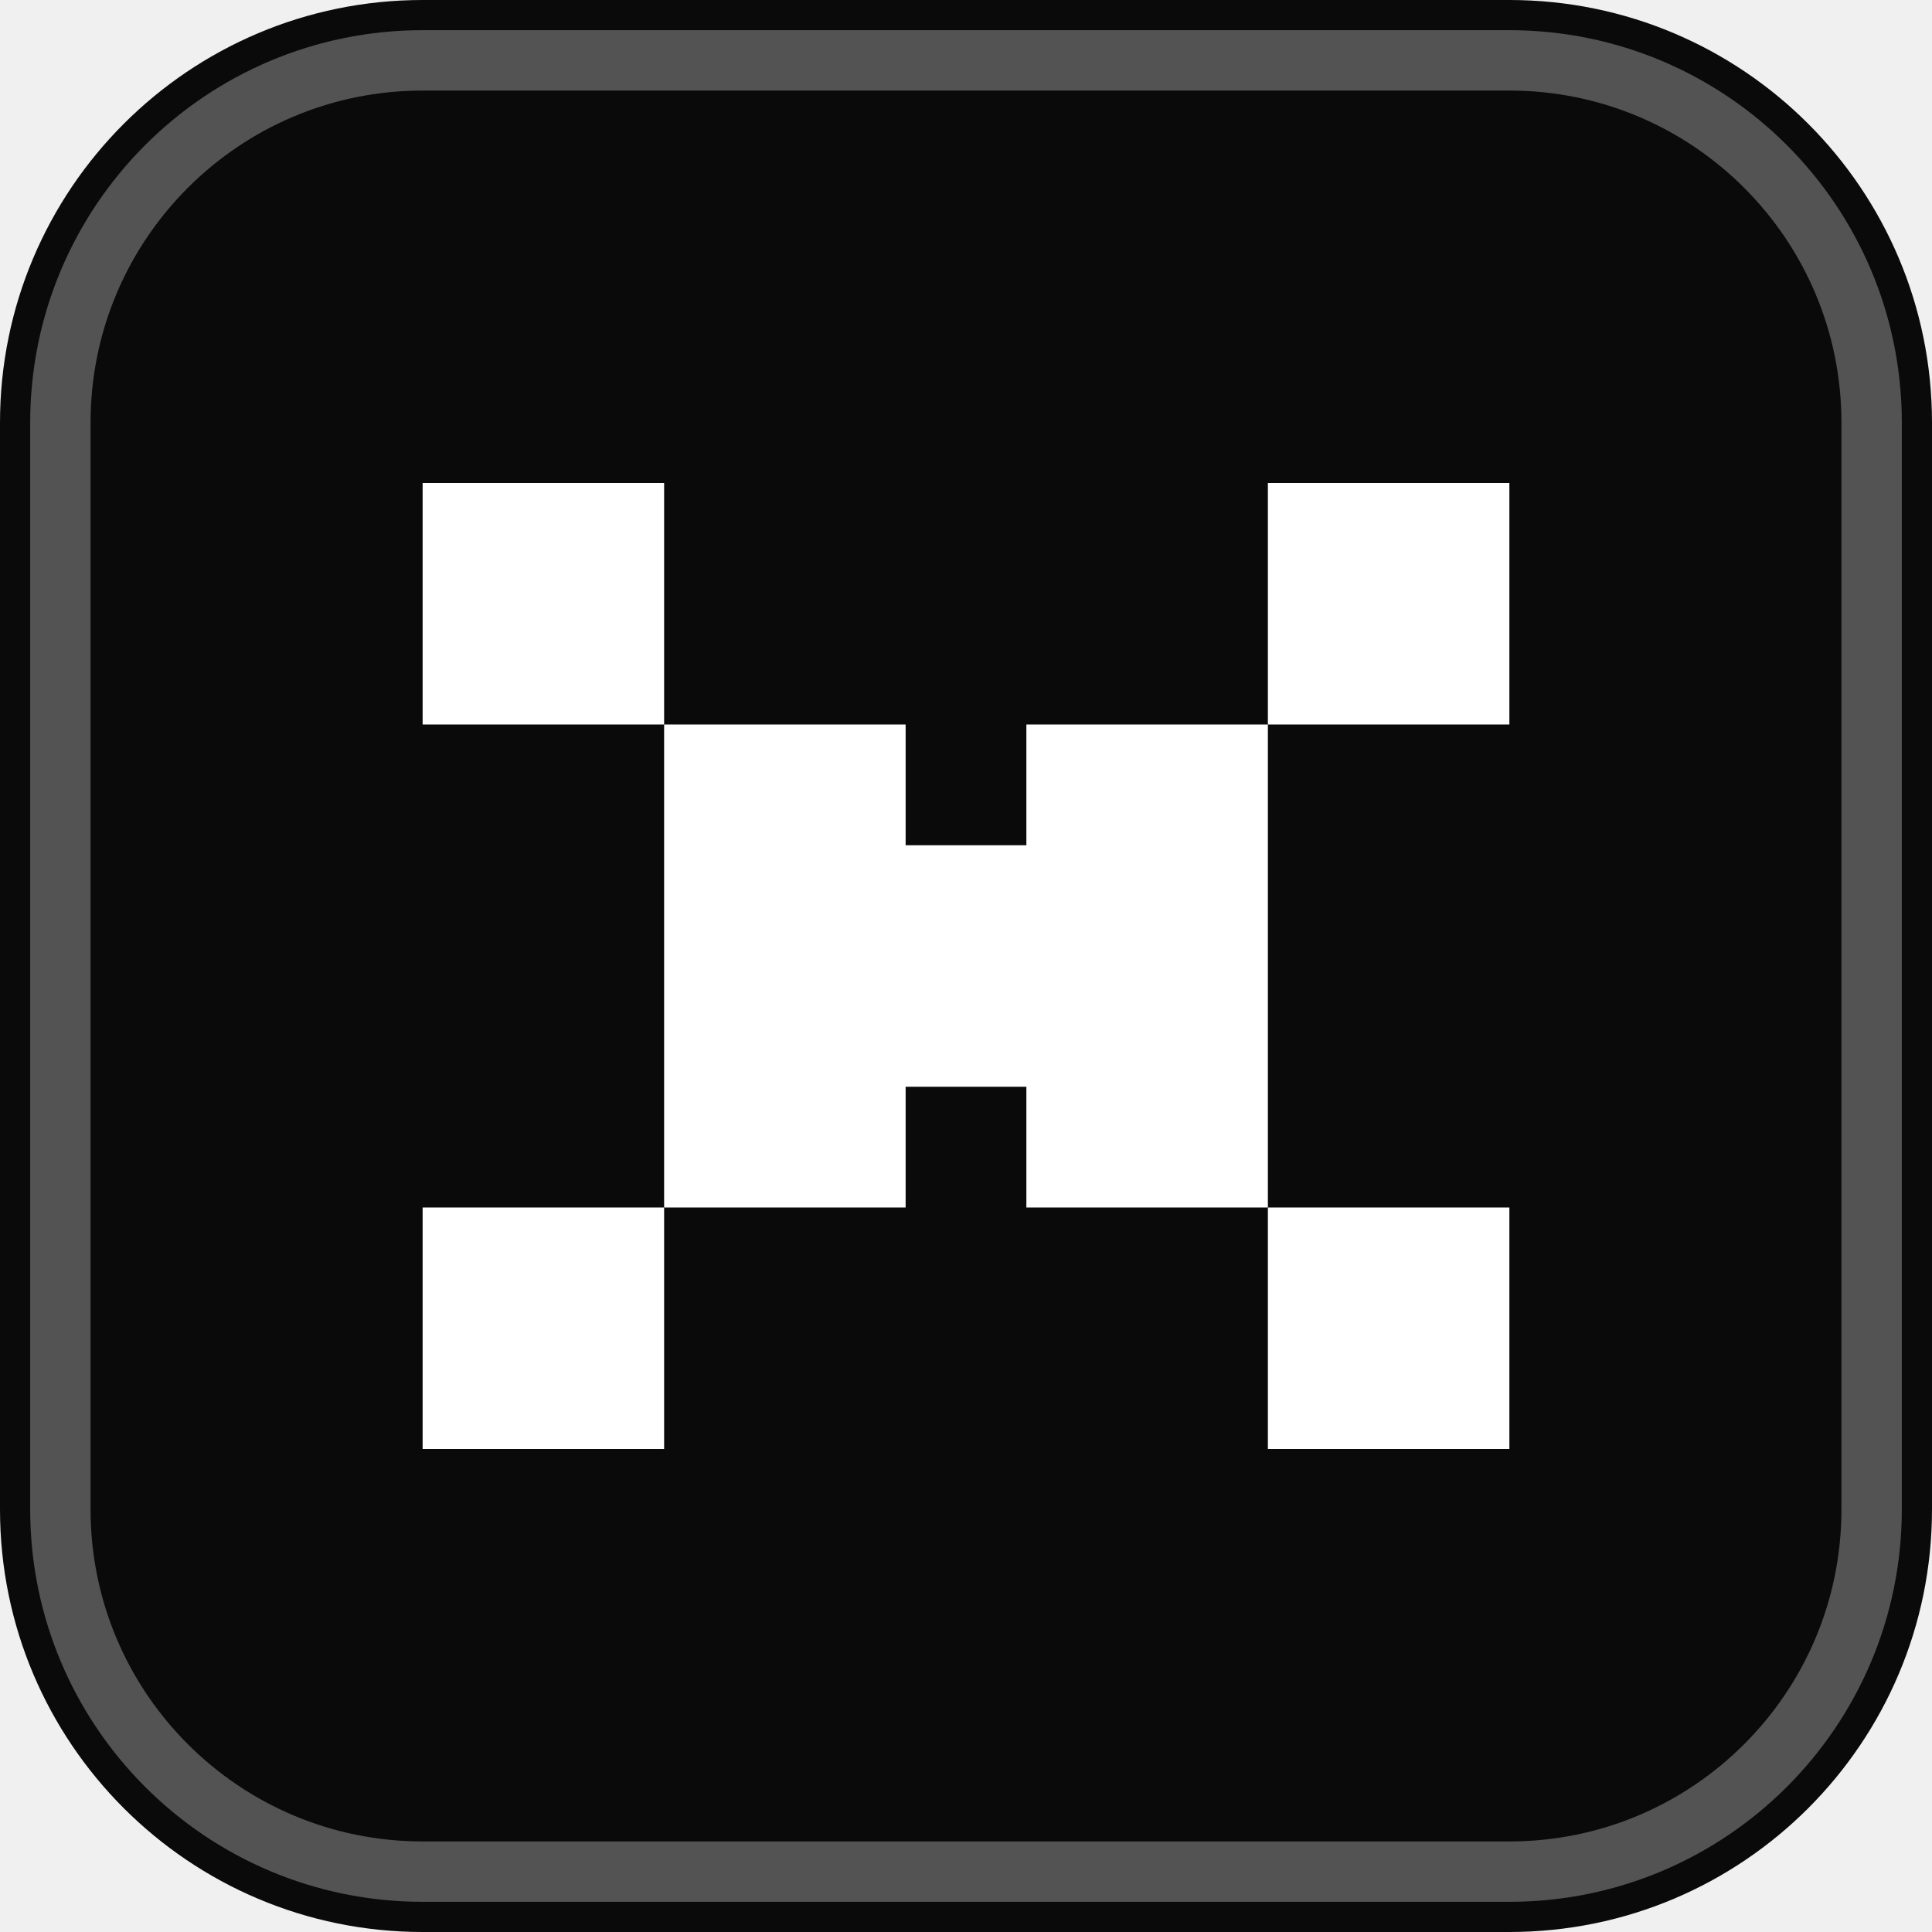
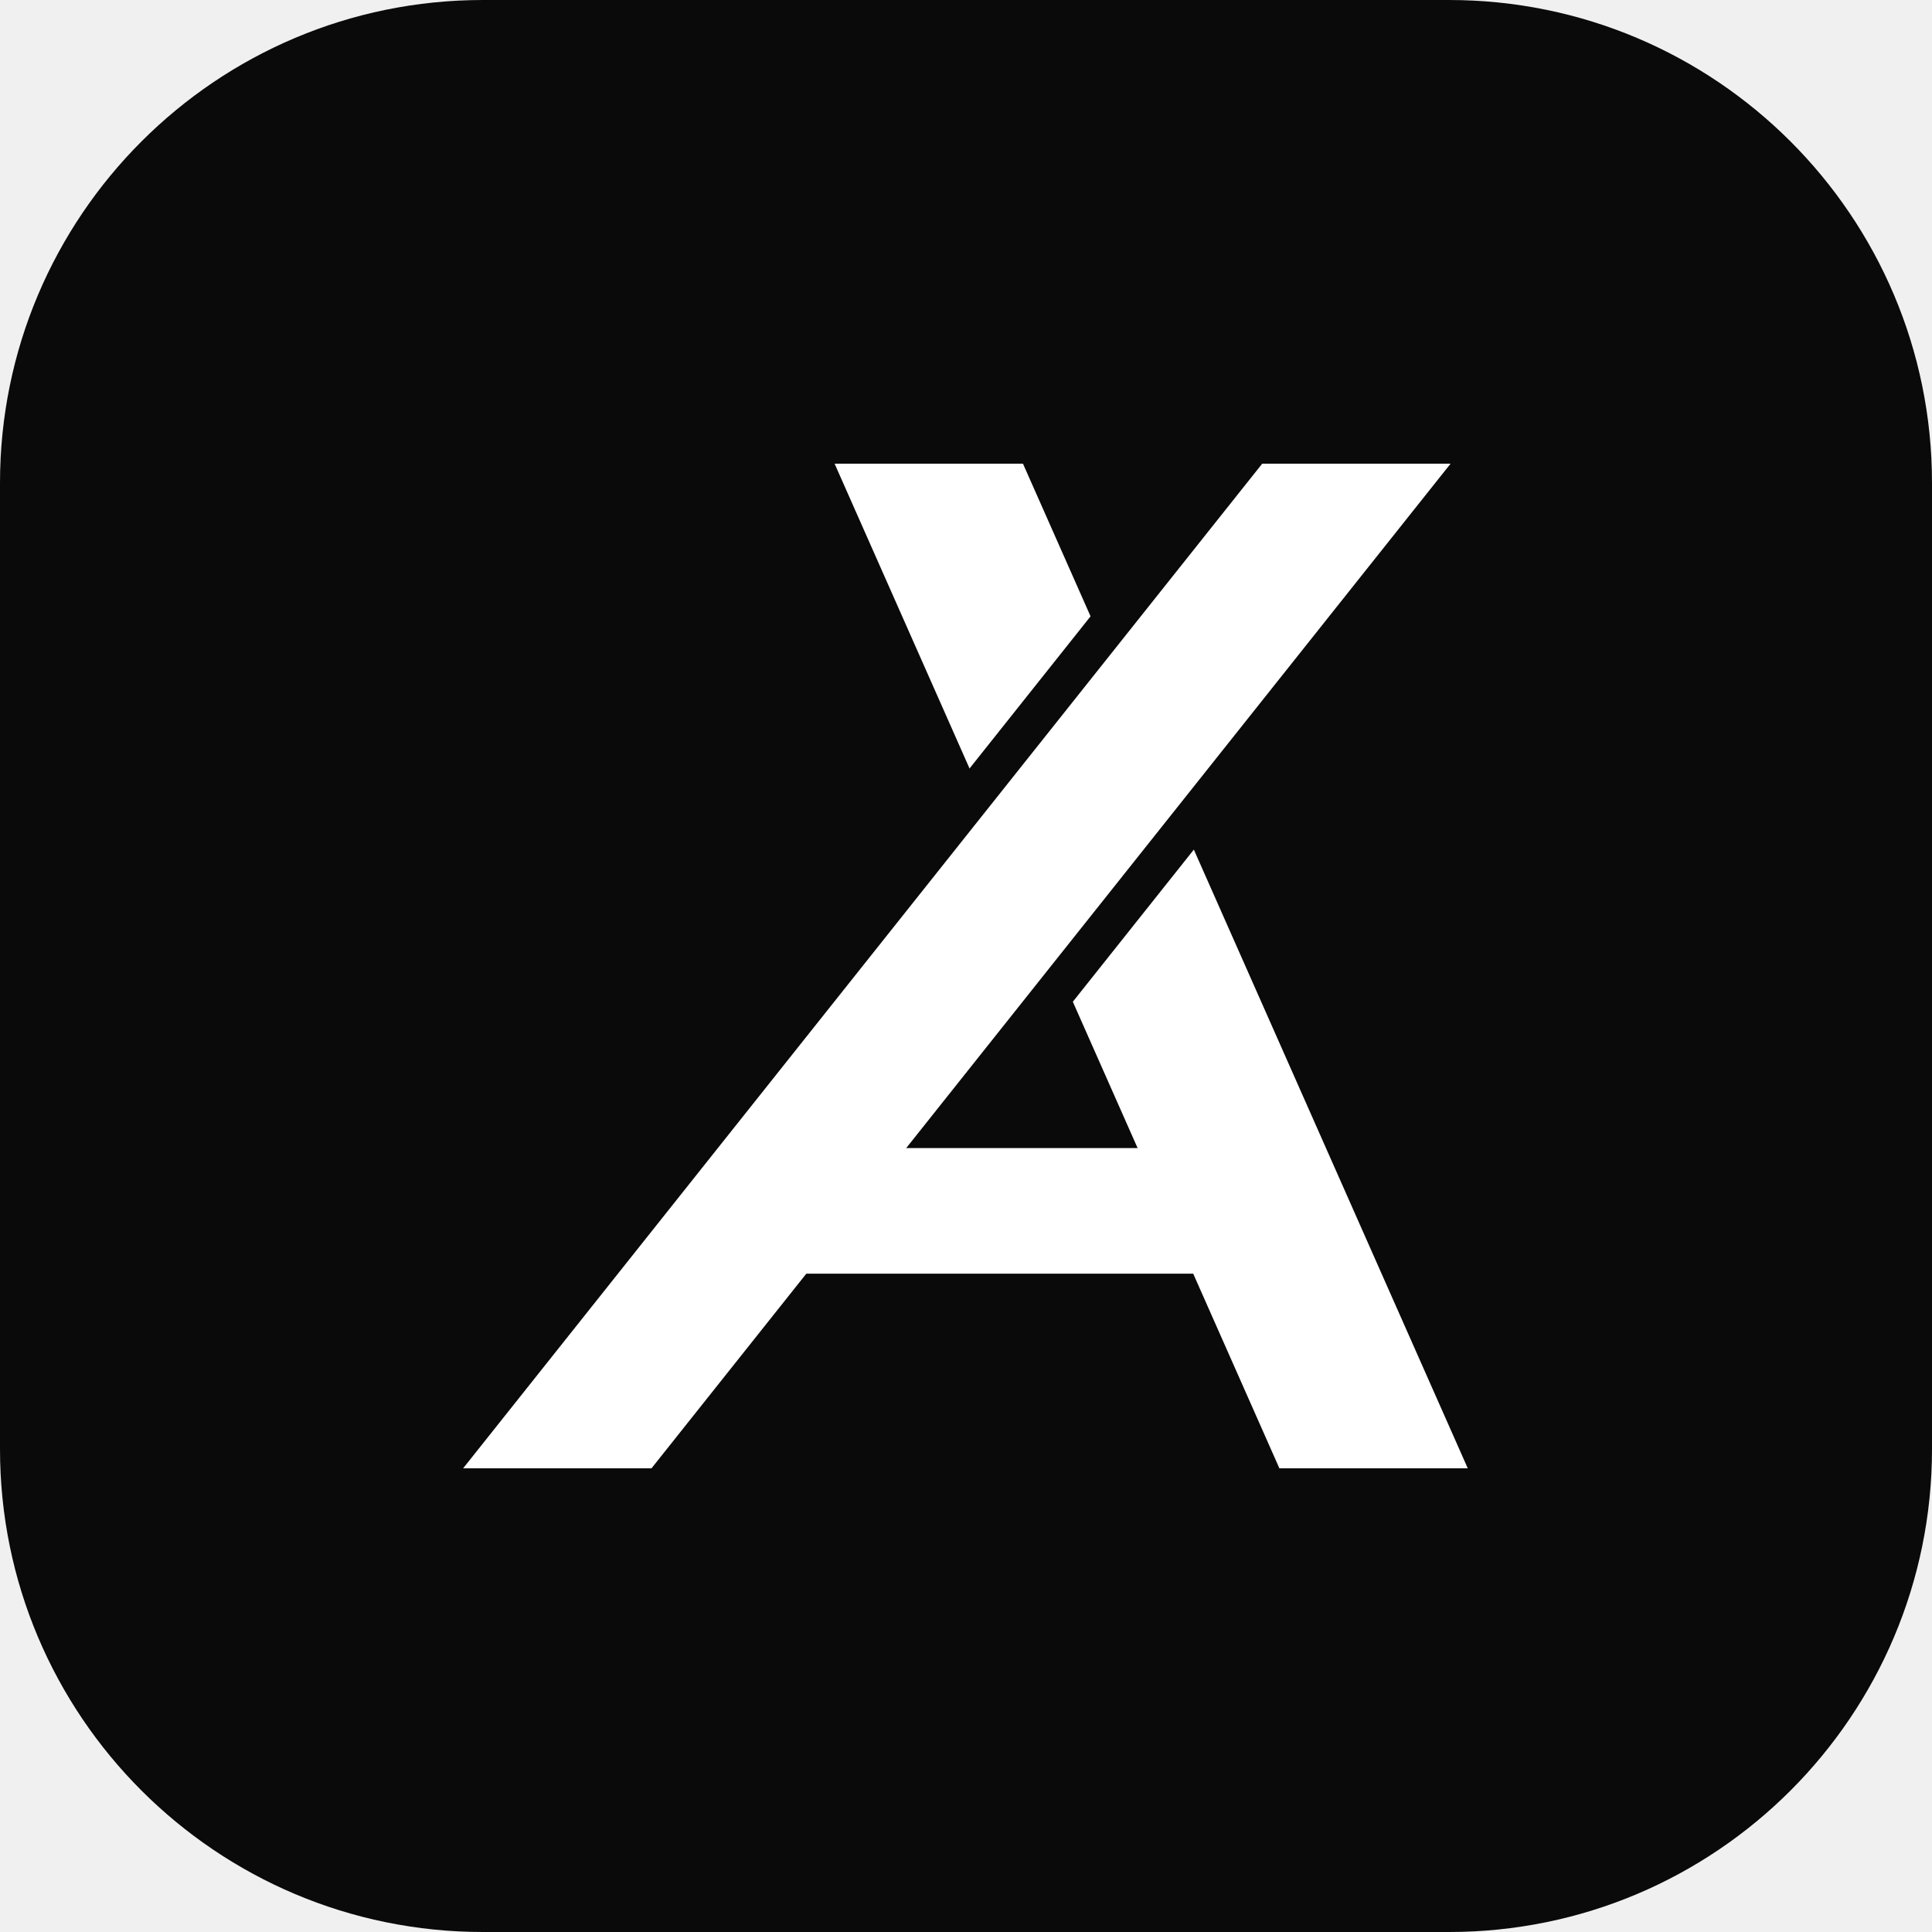
- <svg xmlns="http://www.w3.org/2000/svg" viewBox="0 0 64 64" fill="none">
-   <rect width="64" height="64" rx="14" fill="#0a0a0a" />
-   <rect x="2" y="2" width="60" height="60" rx="12" stroke="#ffffff" stroke-width="2" stroke-opacity="0.3" />
-   <rect x="14" y="16" width="8" height="8" fill="#ffffff" />
-   <rect x="42" y="16" width="8" height="8" fill="#ffffff" />
-   <rect x="22" y="24" width="8" height="8" fill="#ffffff" />
-   <rect x="34" y="24" width="8" height="8" fill="#ffffff" />
-   <rect x="28" y="28" width="8" height="8" fill="#ffffff" />
-   <rect x="22" y="32" width="8" height="8" fill="#ffffff" />
-   <rect x="34" y="32" width="8" height="8" fill="#ffffff" />
-   <rect x="14" y="40" width="8" height="8" fill="#ffffff" />
-   <rect x="42" y="40" width="8" height="8" fill="#ffffff" />
+ <svg xmlns="http://www.w3.org/2000/svg" viewBox="0 0 40 40">
+   <rect width="40" height="40" rx="10" fill="#0a0a0a" />
+   <g transform="translate(7 7) scale(.65)">
+     <defs>
+       <mask id="m">
+         <rect width="40" height="40" fill="#fff" />
+         <polygon points="2.4,36 11.6,36 31.41,4 22.21,4" fill="#000" />
+       </mask>
+     </defs>
+     <g transform="translate(6.33 0) skewX(-10)">
+       <polygon points="30.0,36 36.0,36 16.19,4 10.19,4" fill="#fff" mask="url(#m)" />
+       <polygon points="4.0,36 10.0,36 29.81,4 23.81,4" fill="#fff" />
+       <rect x="12.076" y="25.8" width="15.848" height="4.0" fill="#fff" />
+     </g>
+   </g>
</svg>
